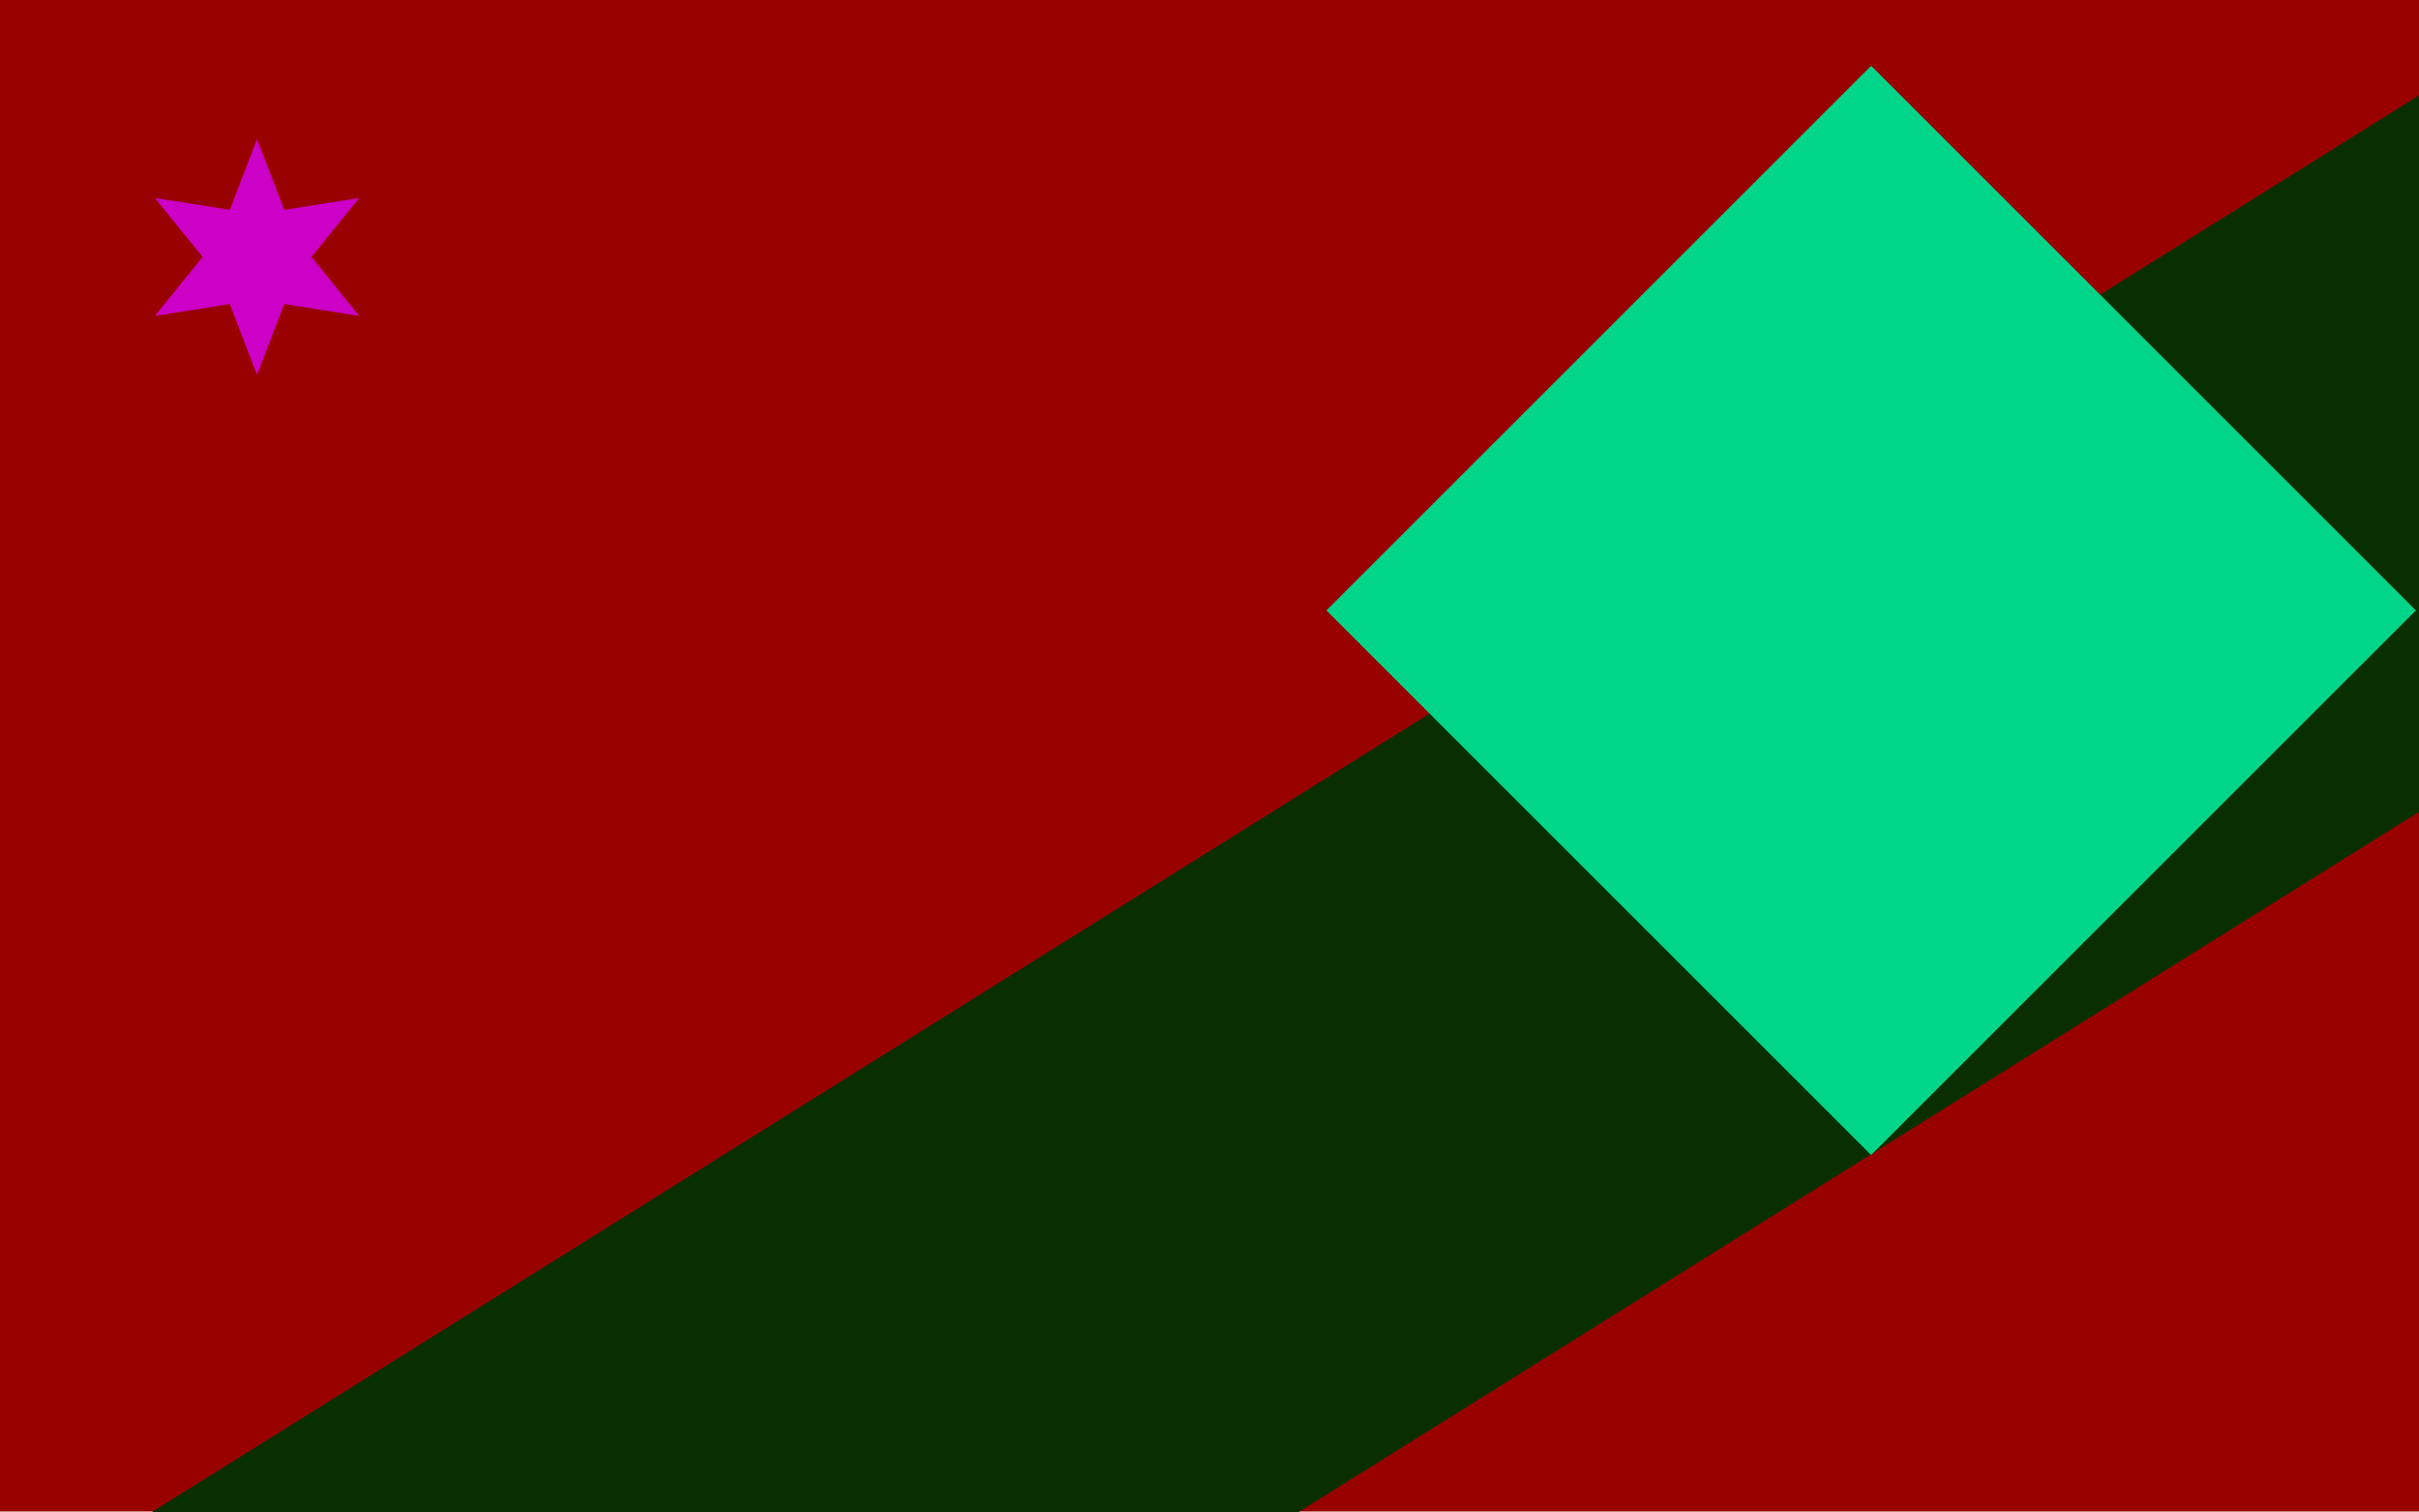
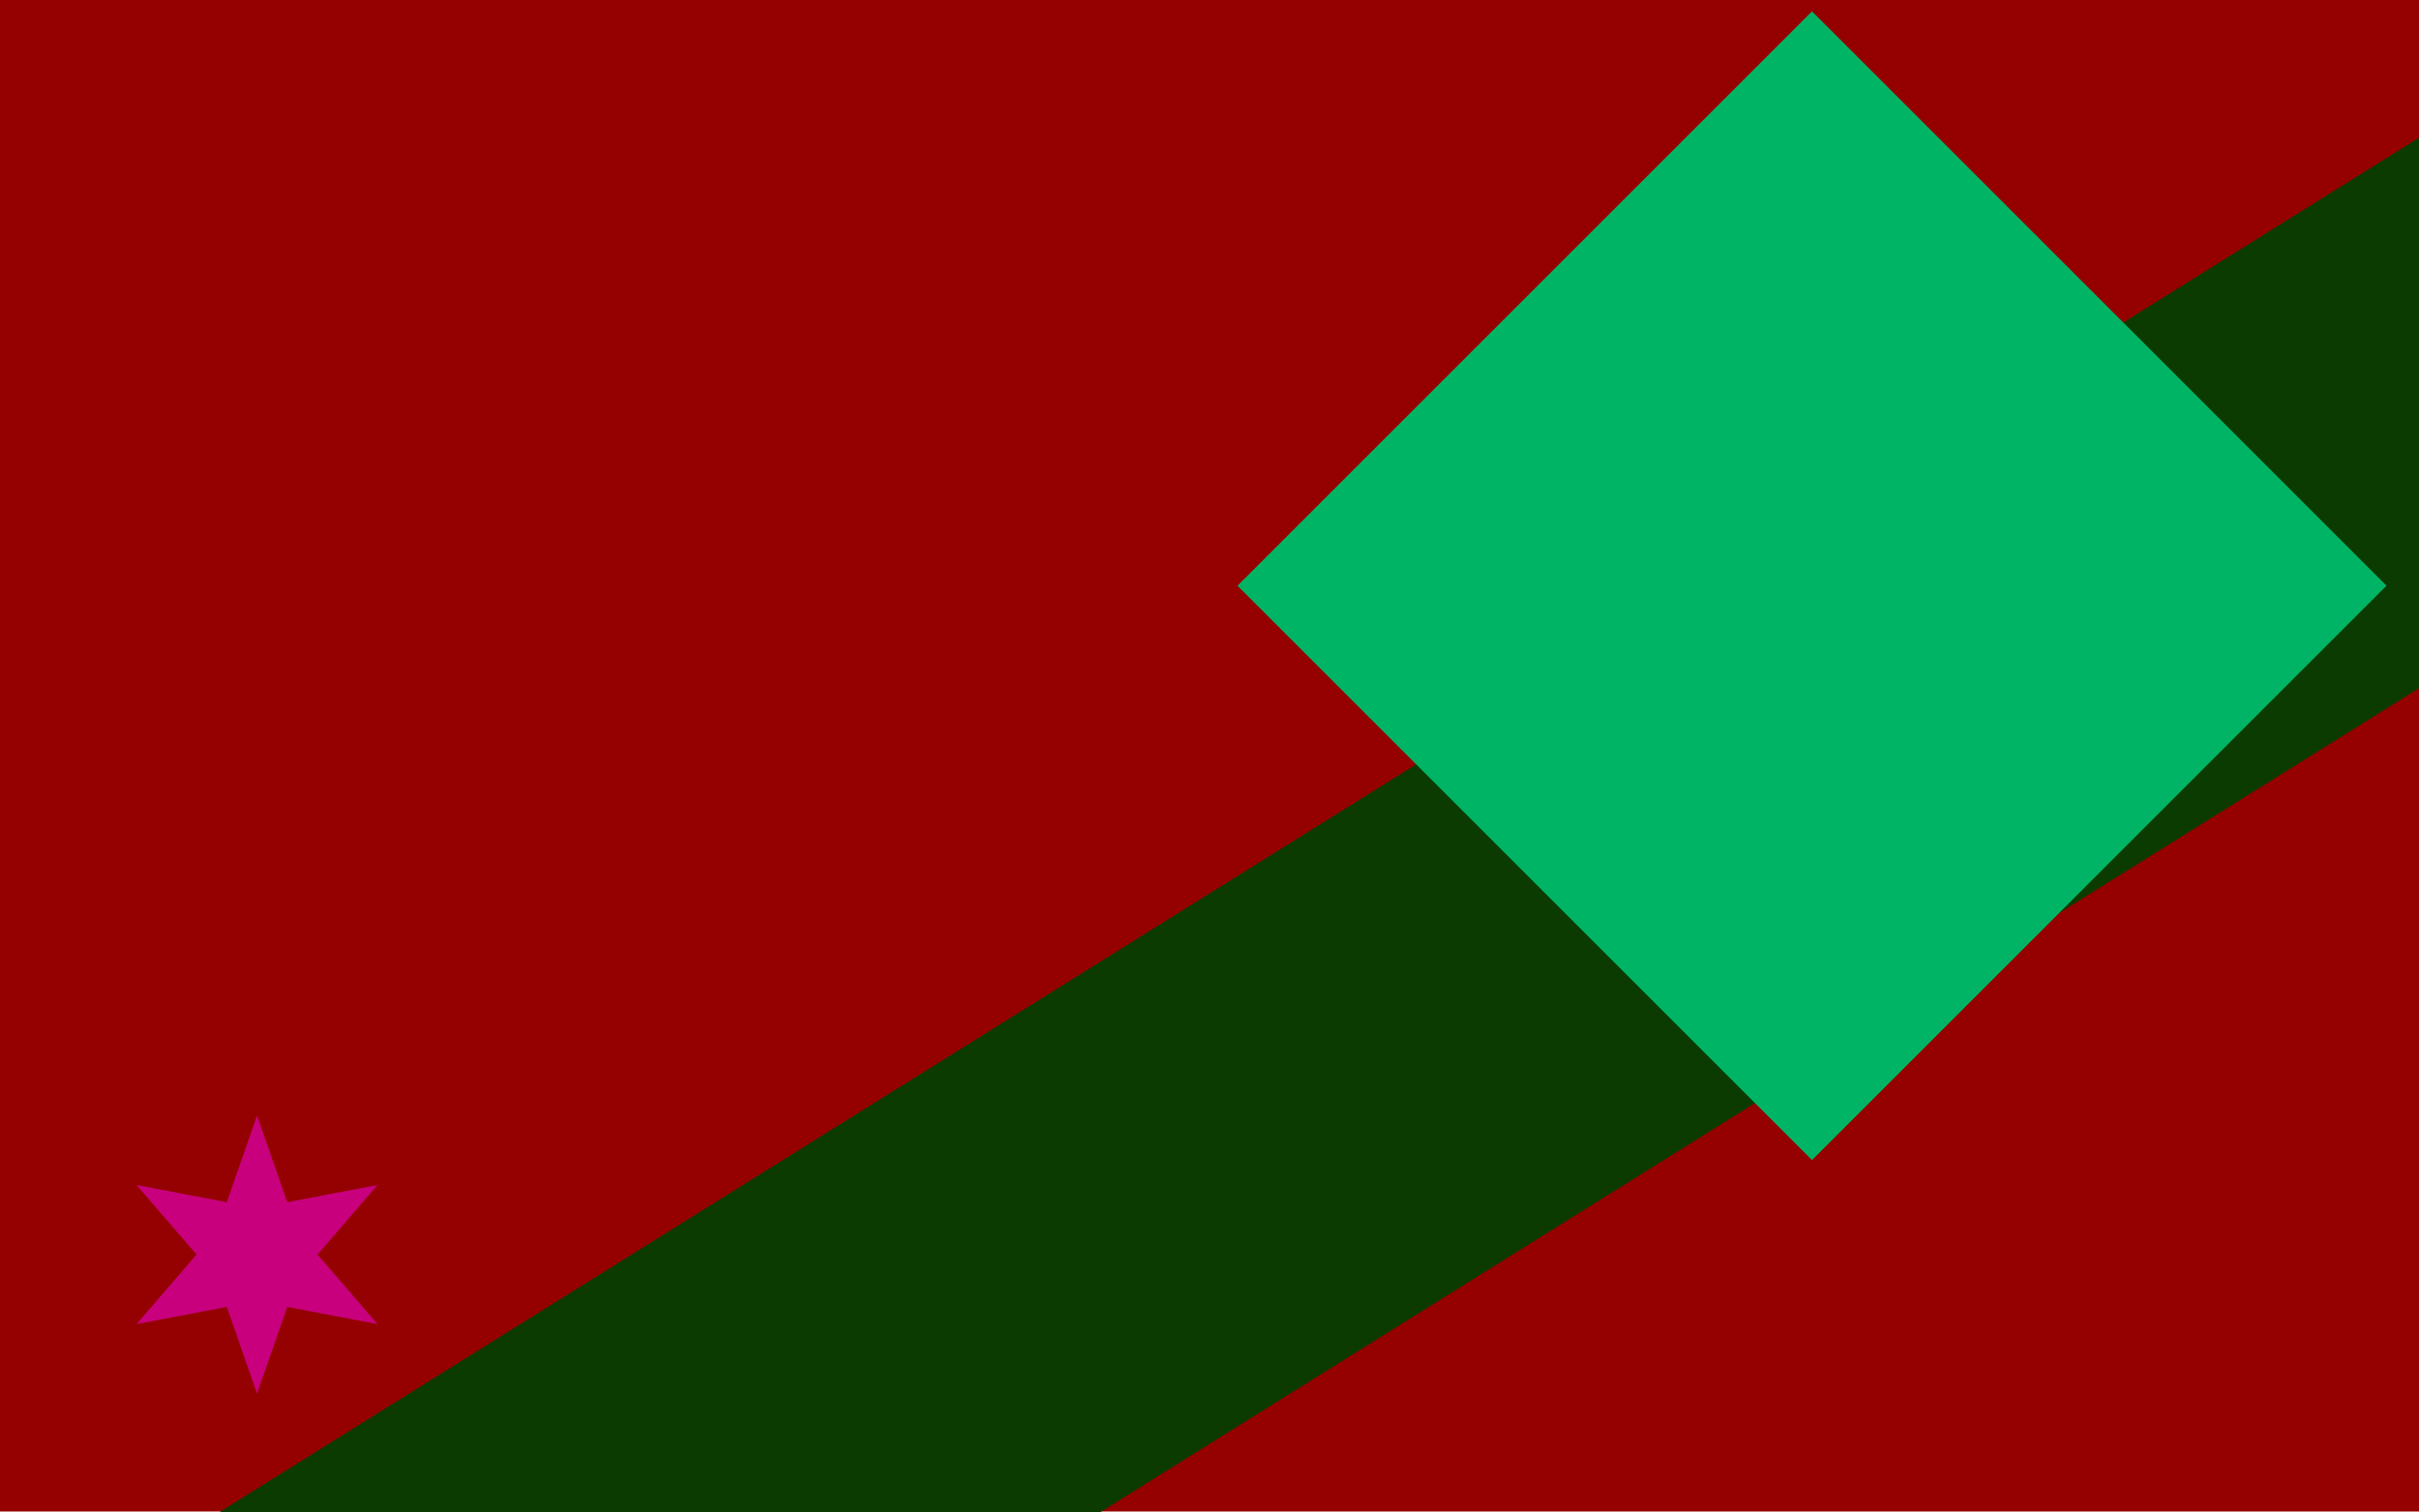
<svg xmlns="http://www.w3.org/2000/svg" version="1.1" width="800" height="500" viewBox="0 0 800 500">
  <defs />
  <g />
  <g transform="scale(1,1)">
    <g>
      <g transform="scale(1,1)">
-         <rect fill="rgb(153,1,0)" stroke="none" x="0" y="0" width="800" height="500" fill-opacity="1" />
+         <rect fill="rgb(149,1,0)" stroke="none" x="0" y="0" width="800" height="500" fill-opacity="1" />
      </g>
-       <g transform="translate(1040.111,0)">
-         <path fill="none" stroke="rgb(9,47,0)" paint-order="fill stroke markers" d=" M -1600 1000 L 800 -500" stroke-opacity="1" stroke-linecap="square" stroke-miterlimit="10" stroke-width="201.012" />
-         <g transform="translate(-1040.111,0)">
-           <path fill="rgb(0,213,138)" stroke="none" paint-order="stroke fill markers" d=" M 798.964 201.924 L 618.812 382.075 L 438.661 201.924 L 618.812 21.772 L 798.964 201.924 L 798.964 201.924" fill-opacity="1" />
-           <g transform="translate(85,85) rotate(-90,0,0)">
-             <path fill="rgb(204,0,198)" stroke="none" paint-order="stroke fill markers" d=" M 39 0 L 15.588 9 L 19.5 33.775 L 1.102182119232618e-15 18 L -19.5 33.775 L -15.588 9 L -39 4.776122516674678e-15 L -15.588 -9 L -19.5 -33.775 L -3.3065463576978533e-15 -18 L 19.5 -33.775 L 15.588 -9 L 39 -4.419120340165424e-14 L 15.588 9 L 39 0 L 39 0" fill-opacity="1" />
+       <g transform="translate(1018.571,0)">
+         <path fill="none" stroke="rgb(11,59,0)" paint-order="fill stroke markers" d=" M -1600 1000 L 800 -500" stroke-opacity="1" stroke-linecap="square" stroke-miterlimit="10" stroke-width="154.414" />
+         <g transform="translate(-1018.571,0)">
+           <path fill="rgb(0,180,101)" stroke="none" paint-order="stroke fill markers" d=" M 789.255 193.75 L 599.255 383.75 L 409.255 193.75 L 599.255 3.75 L 789.255 193.75 L 789.255 193.75" fill-opacity="1" />
+           <g transform="translate(85,415) rotate(-90,0,0)">
+             <path fill="rgb(200,0,126)" stroke="none" paint-order="stroke fill markers" d=" M 46 0 L 17.321 10 L 23 39.837 L 1.2246467991473533e-15 20 L -23 39.837 L -17.321 10 L -46 5.633375276077825e-15 L -17.321 -10 L -23 -39.837 L -3.673940397442059e-15 -20 L 23 -39.837 L 17.321 -10 L 46 -5.2122957858361413e-14 L 17.321 10 L 46 0 L 46 0" fill-opacity="1" />
          </g>
        </g>
      </g>
    </g>
  </g>
</svg>
